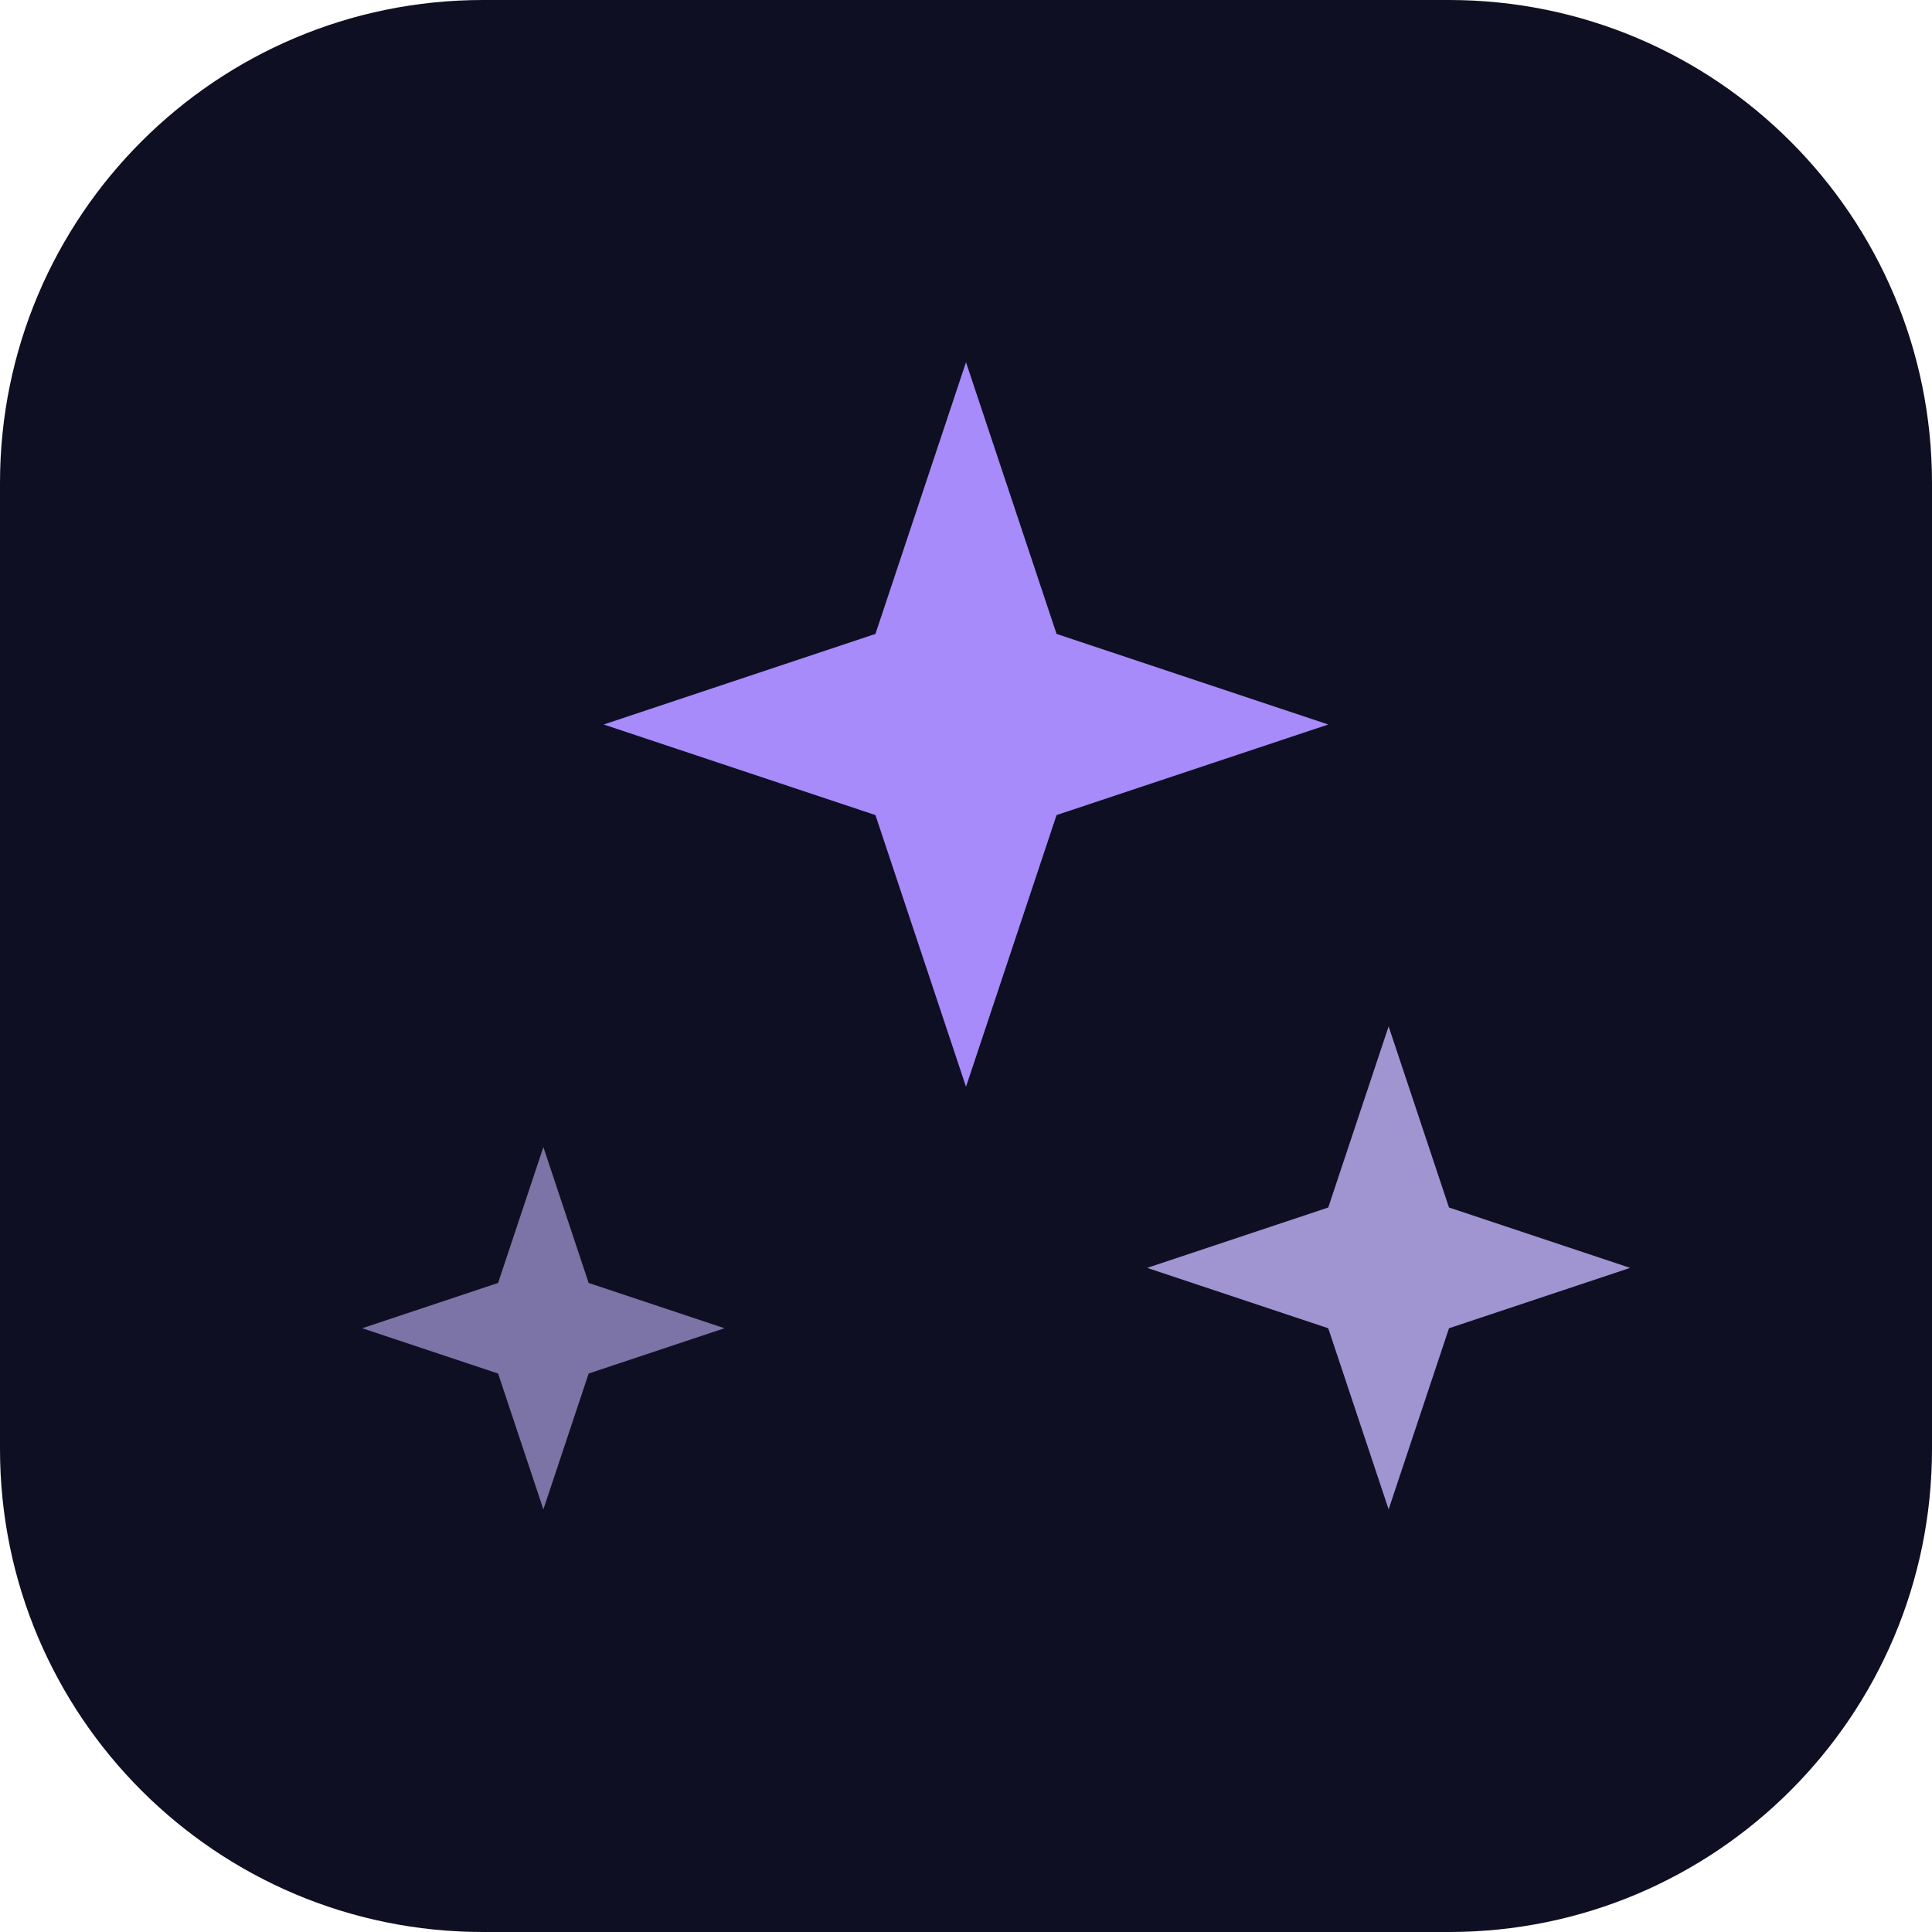
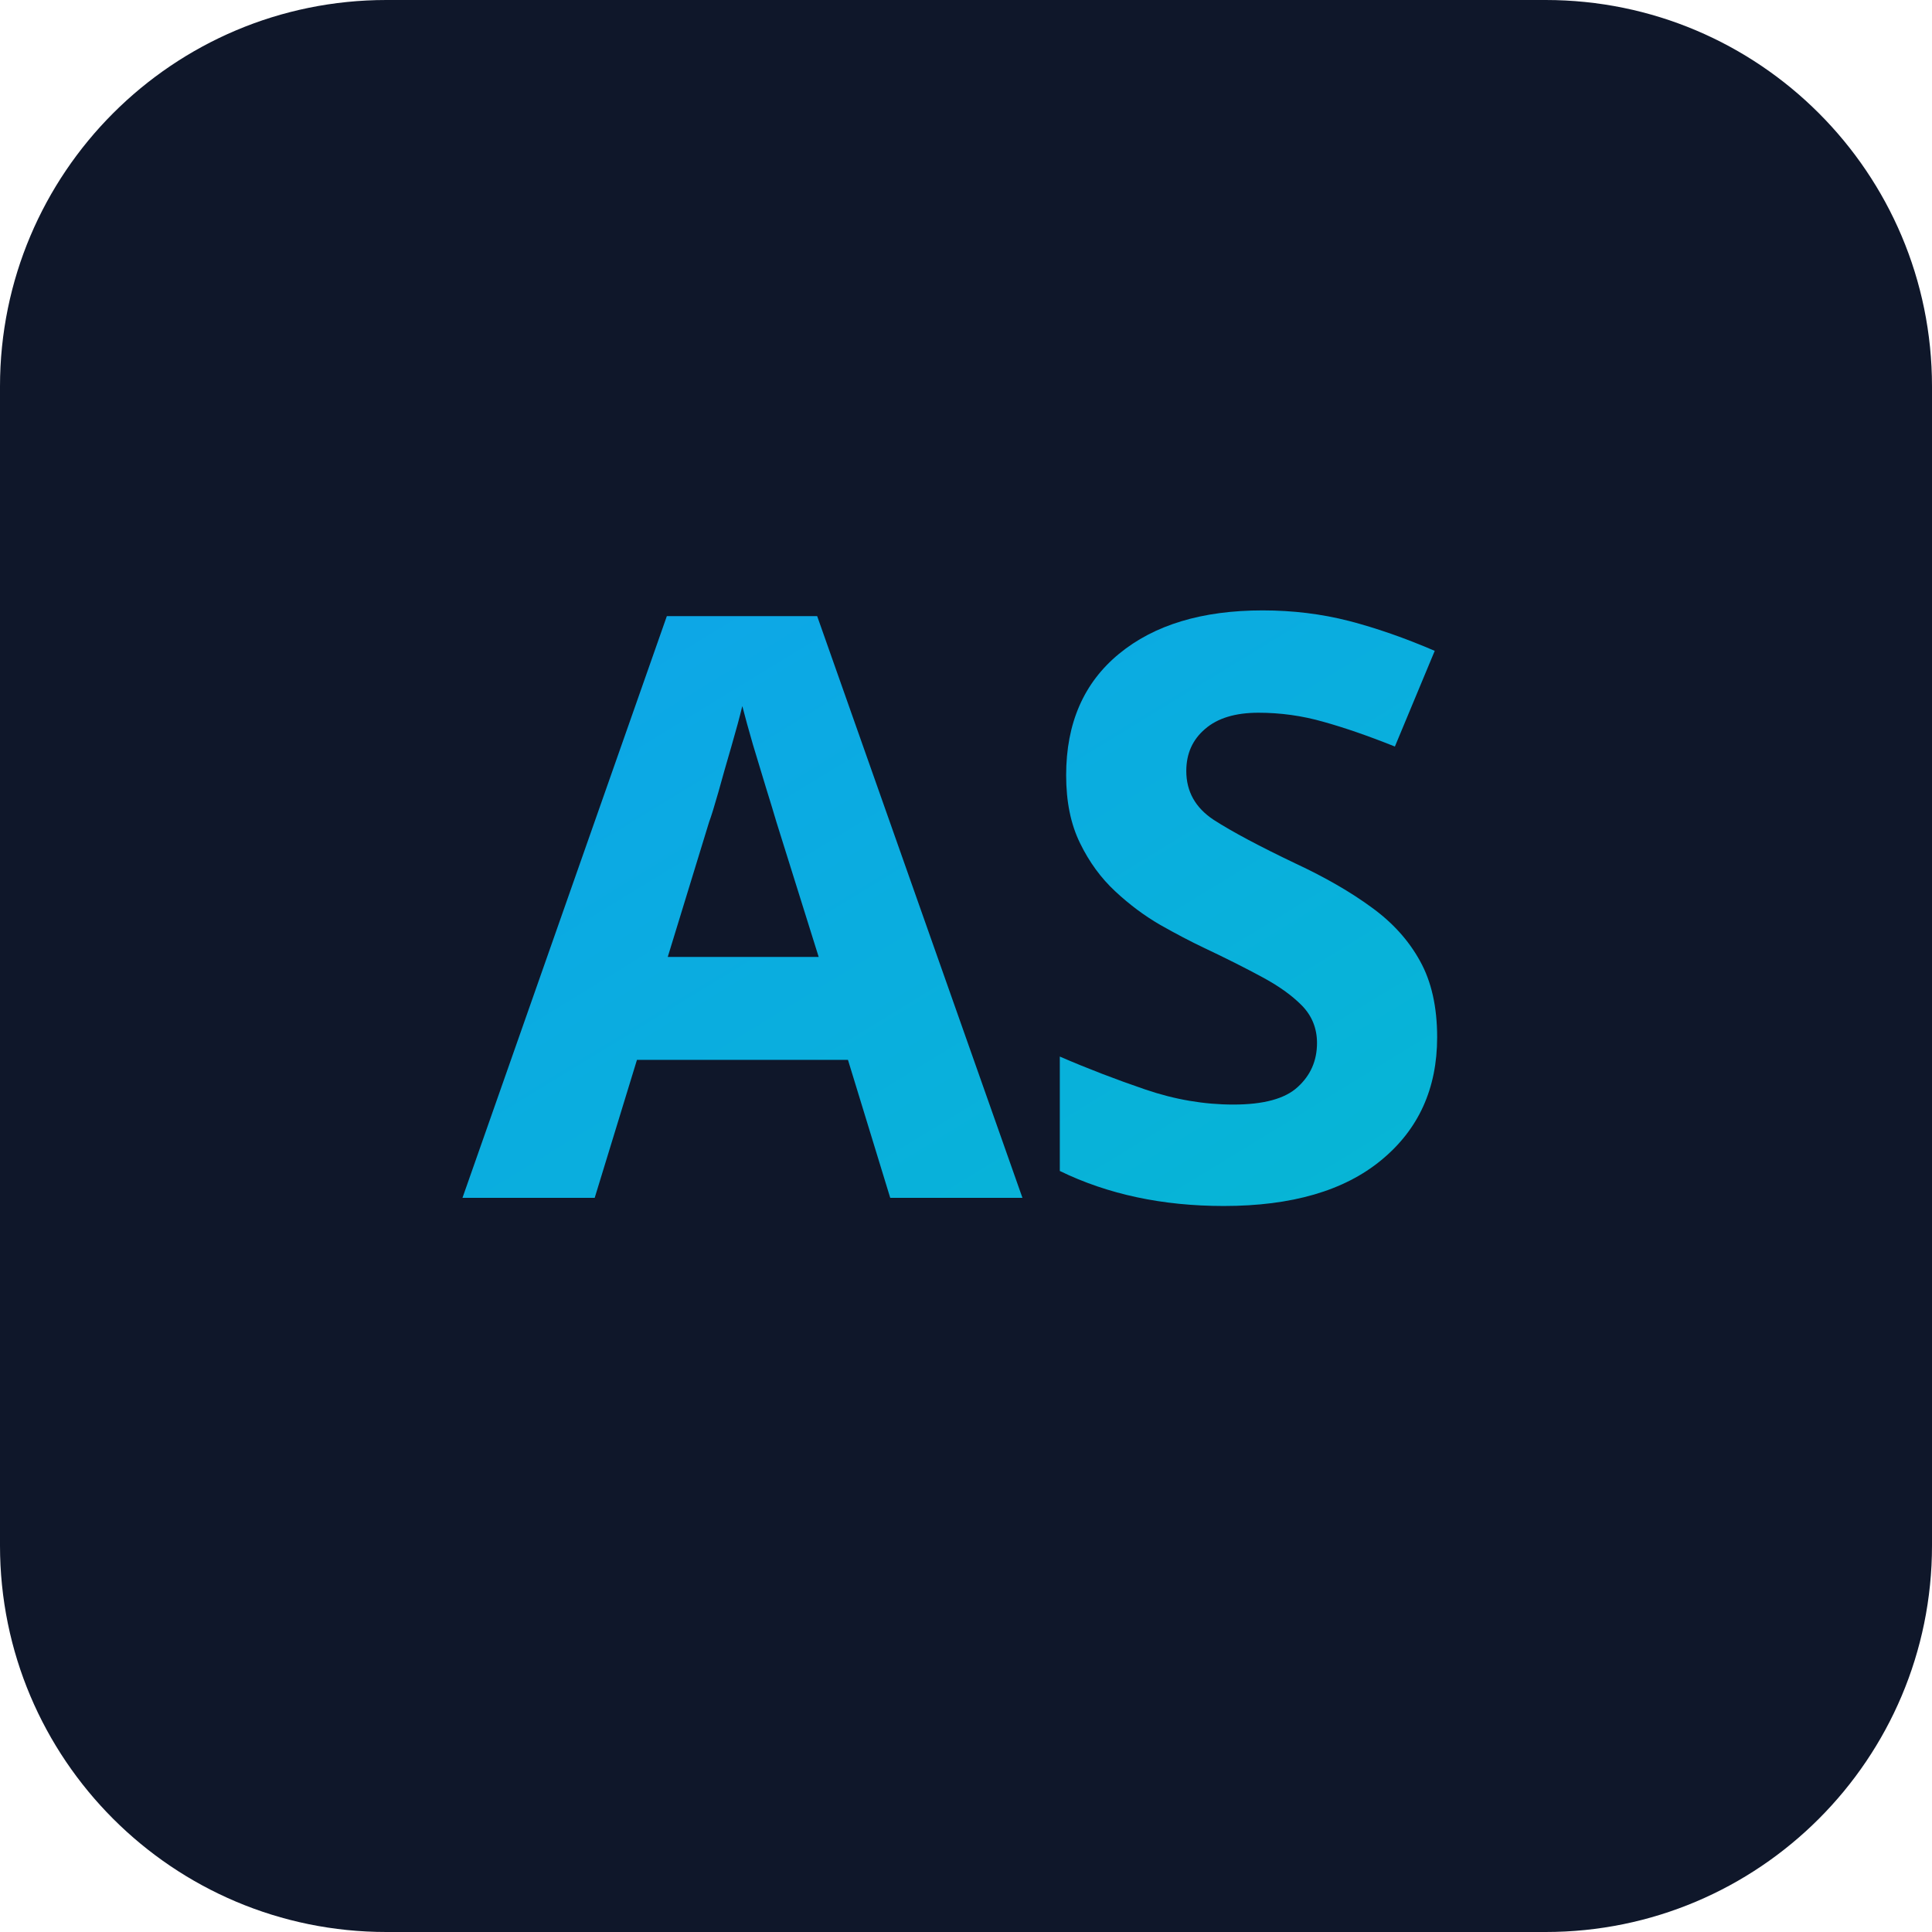
- <svg xmlns="http://www.w3.org/2000/svg" viewBox="0 0 32 32" fill="none">
-   <rect width="32" height="32" rx="8" fill="#0f0f23" />
-   <path d="M16 6l1.5 4.5L22 12l-4.5 1.5L16 18l-1.5-4.5L10 12l4.5-1.5L16 6z" fill="#a78bfa" />
-   <path d="M23 17l1 3 3 1-3 1-1 3-1-3-3-1 3-1 1-3z" fill="#c4b5fd" opacity="0.8" />
-   <path d="M9 19l.75 2.25L12 22l-2.25.75L9 25l-.75-2.25L6 22l2.25-.75L9 19z" fill="#c4b5fd" opacity="0.6" />
+ <svg xmlns="http://www.w3.org/2000/svg" viewBox="0 0 100 100" width="100" height="100">
+   <defs>
+     <linearGradient id="g" x1="0%" y1="0%" x2="100%" y2="100%">
+       <stop offset="0%" stop-color="#0ea5e9" />
+       <stop offset="100%" stop-color="#06b6d4" />
+     </linearGradient>
+   </defs>
+   <rect width="100" height="100" rx="20" fill="#0f172a" />
+   <text x="50" y="62" text-anchor="middle" font-family="system-ui, sans-serif" font-weight="700" font-size="42" fill="url(#g)">AS</text>
</svg>
